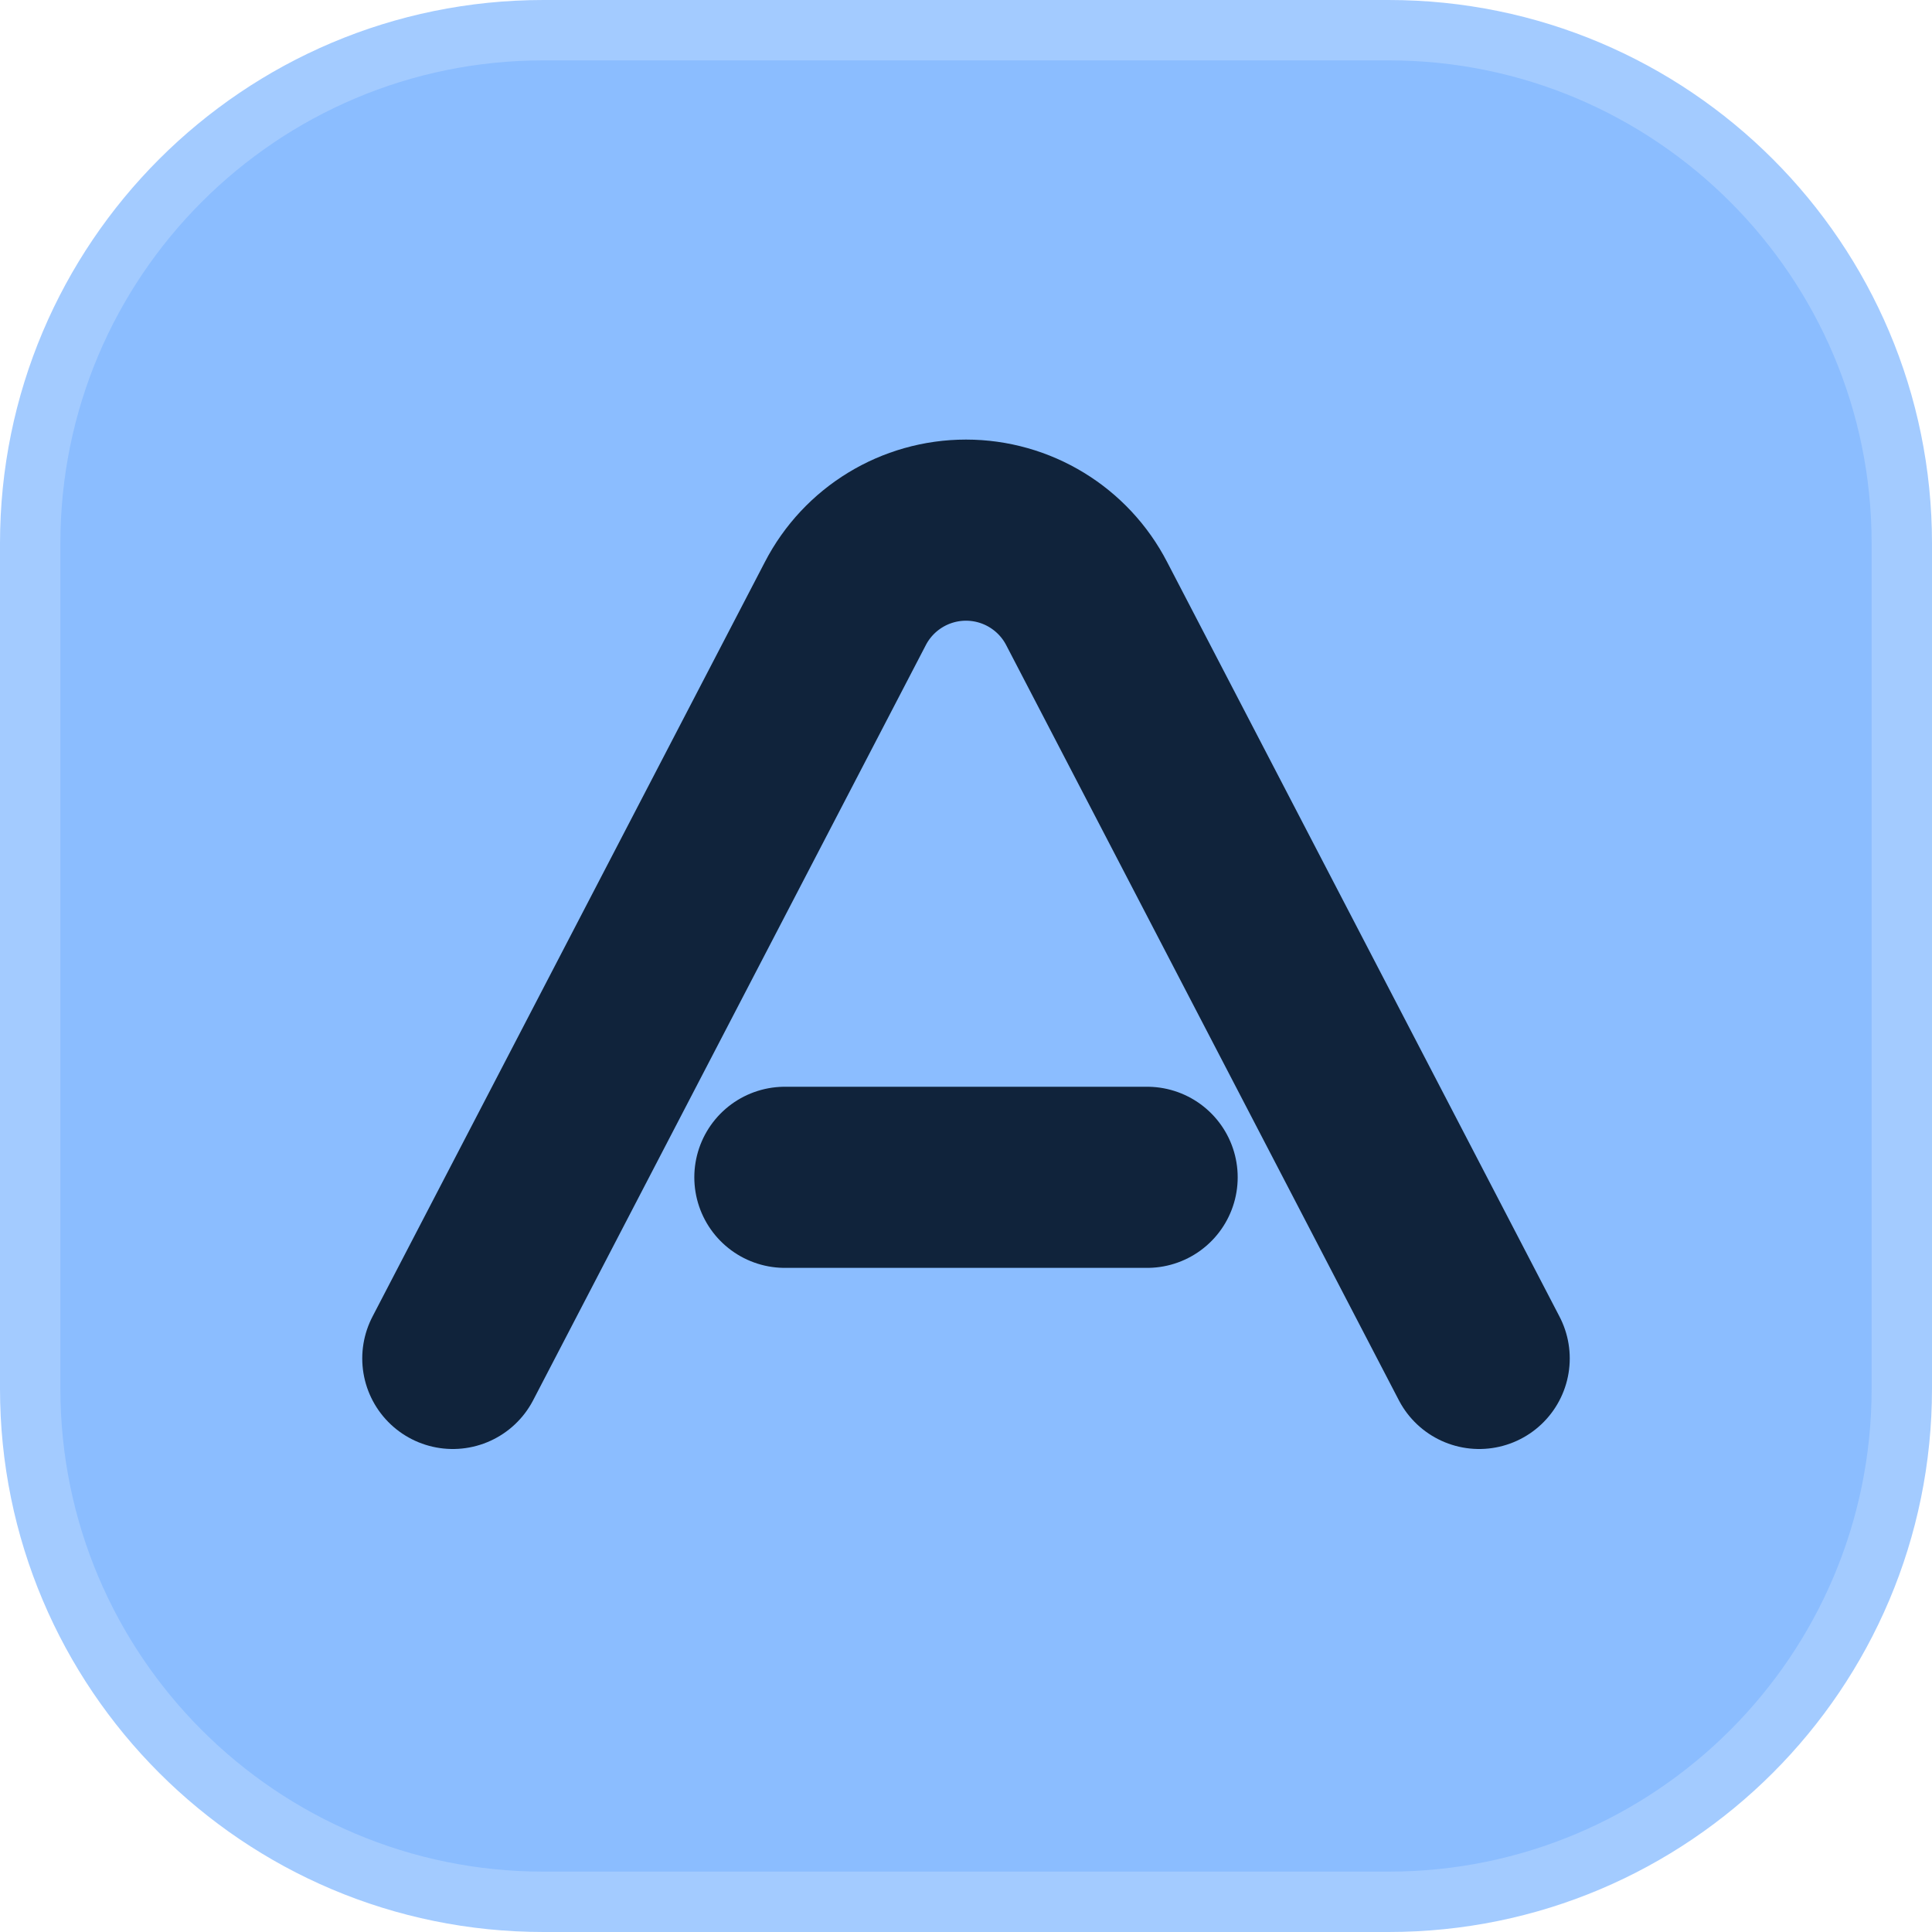
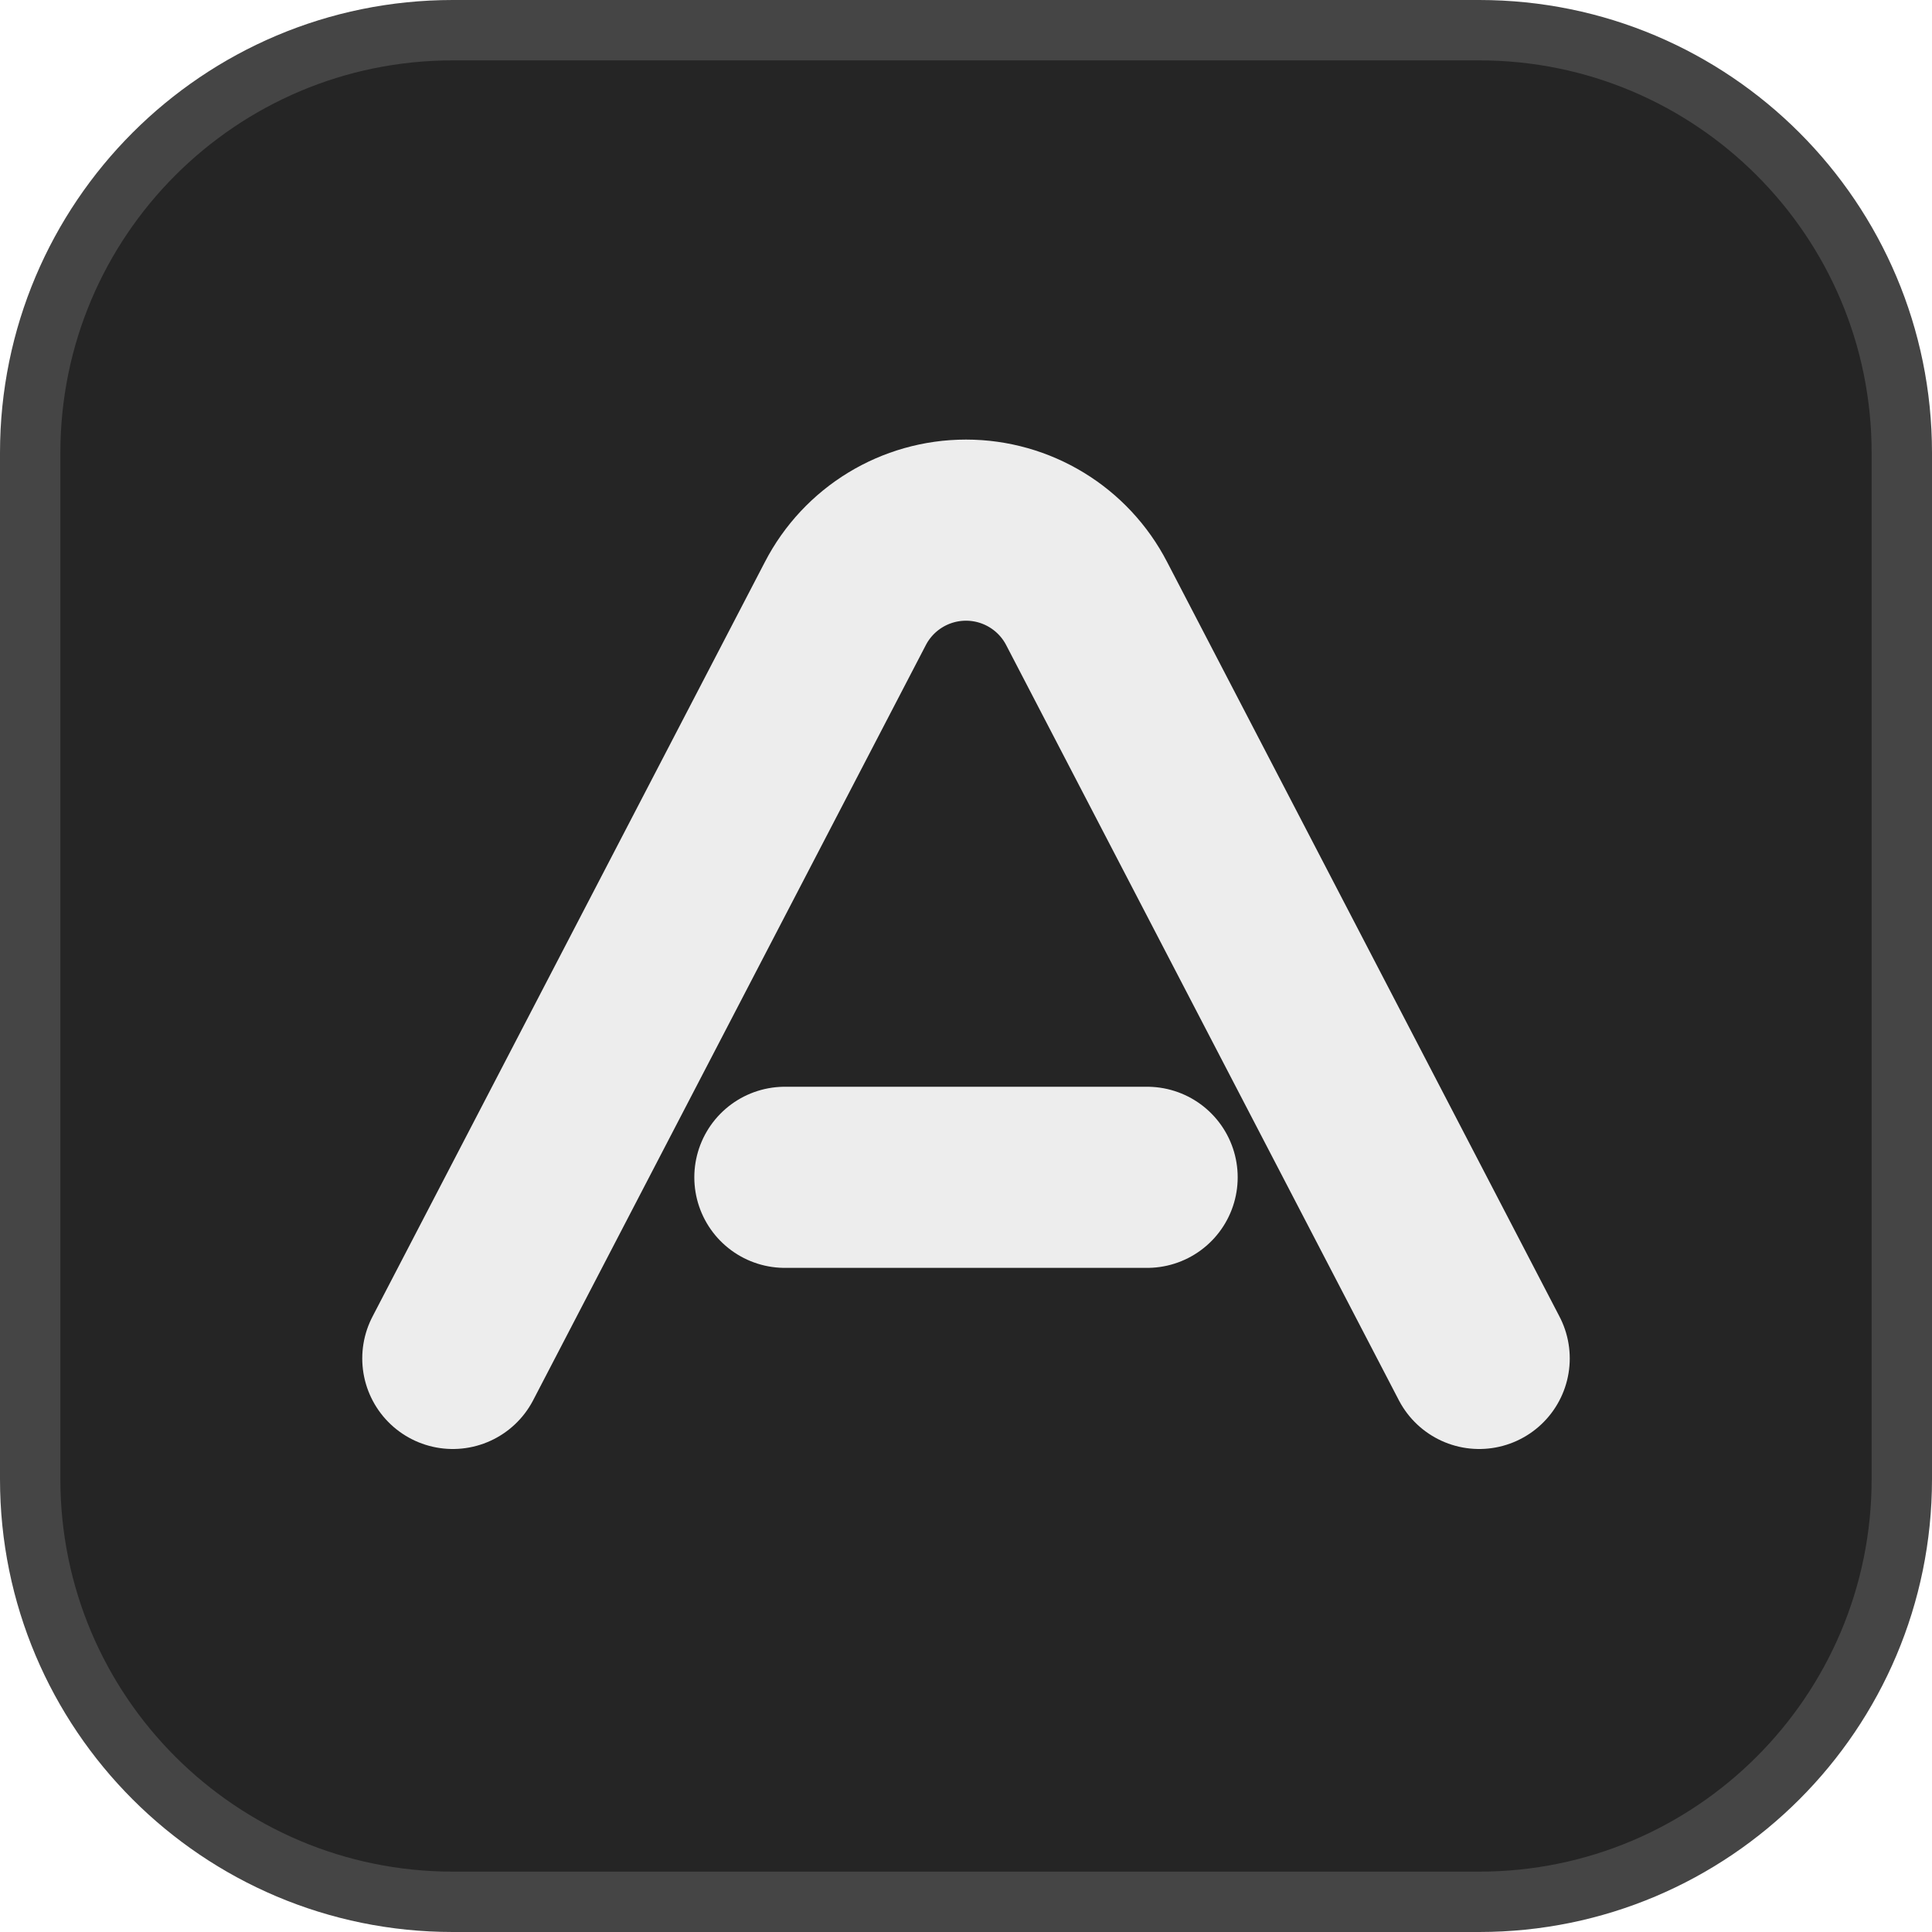
<svg xmlns="http://www.w3.org/2000/svg" viewBox="0 0 64 64">
-   <rect x="1" y="1" width="62" height="62" rx="17" fill="#8bbdff" stroke="#a3cbff" stroke-width="2" />
-   <path d="M15 45 28 20a4.5 4.5 0 0 1 8 0l13 25" fill="none" stroke="#10233b" stroke-width="6" stroke-linecap="round" stroke-linejoin="round" />
-   <path d="M26 39h12" fill="none" stroke="#10233b" stroke-width="6" stroke-linecap="round" />
+   <rect x="1" y="1" width="62" height="62" rx="14" fill="#252525" stroke="#454545" stroke-width="2" />
+   <path d="M15 45 28 20a4.5 4.5 0 0 1 8 0l13 25" fill="none" stroke="#ededed" stroke-width="6" stroke-linecap="round" stroke-linejoin="round" />
+   <path d="M26 39h12" fill="none" stroke="#ededed" stroke-width="6" stroke-linecap="round" />
</svg>
